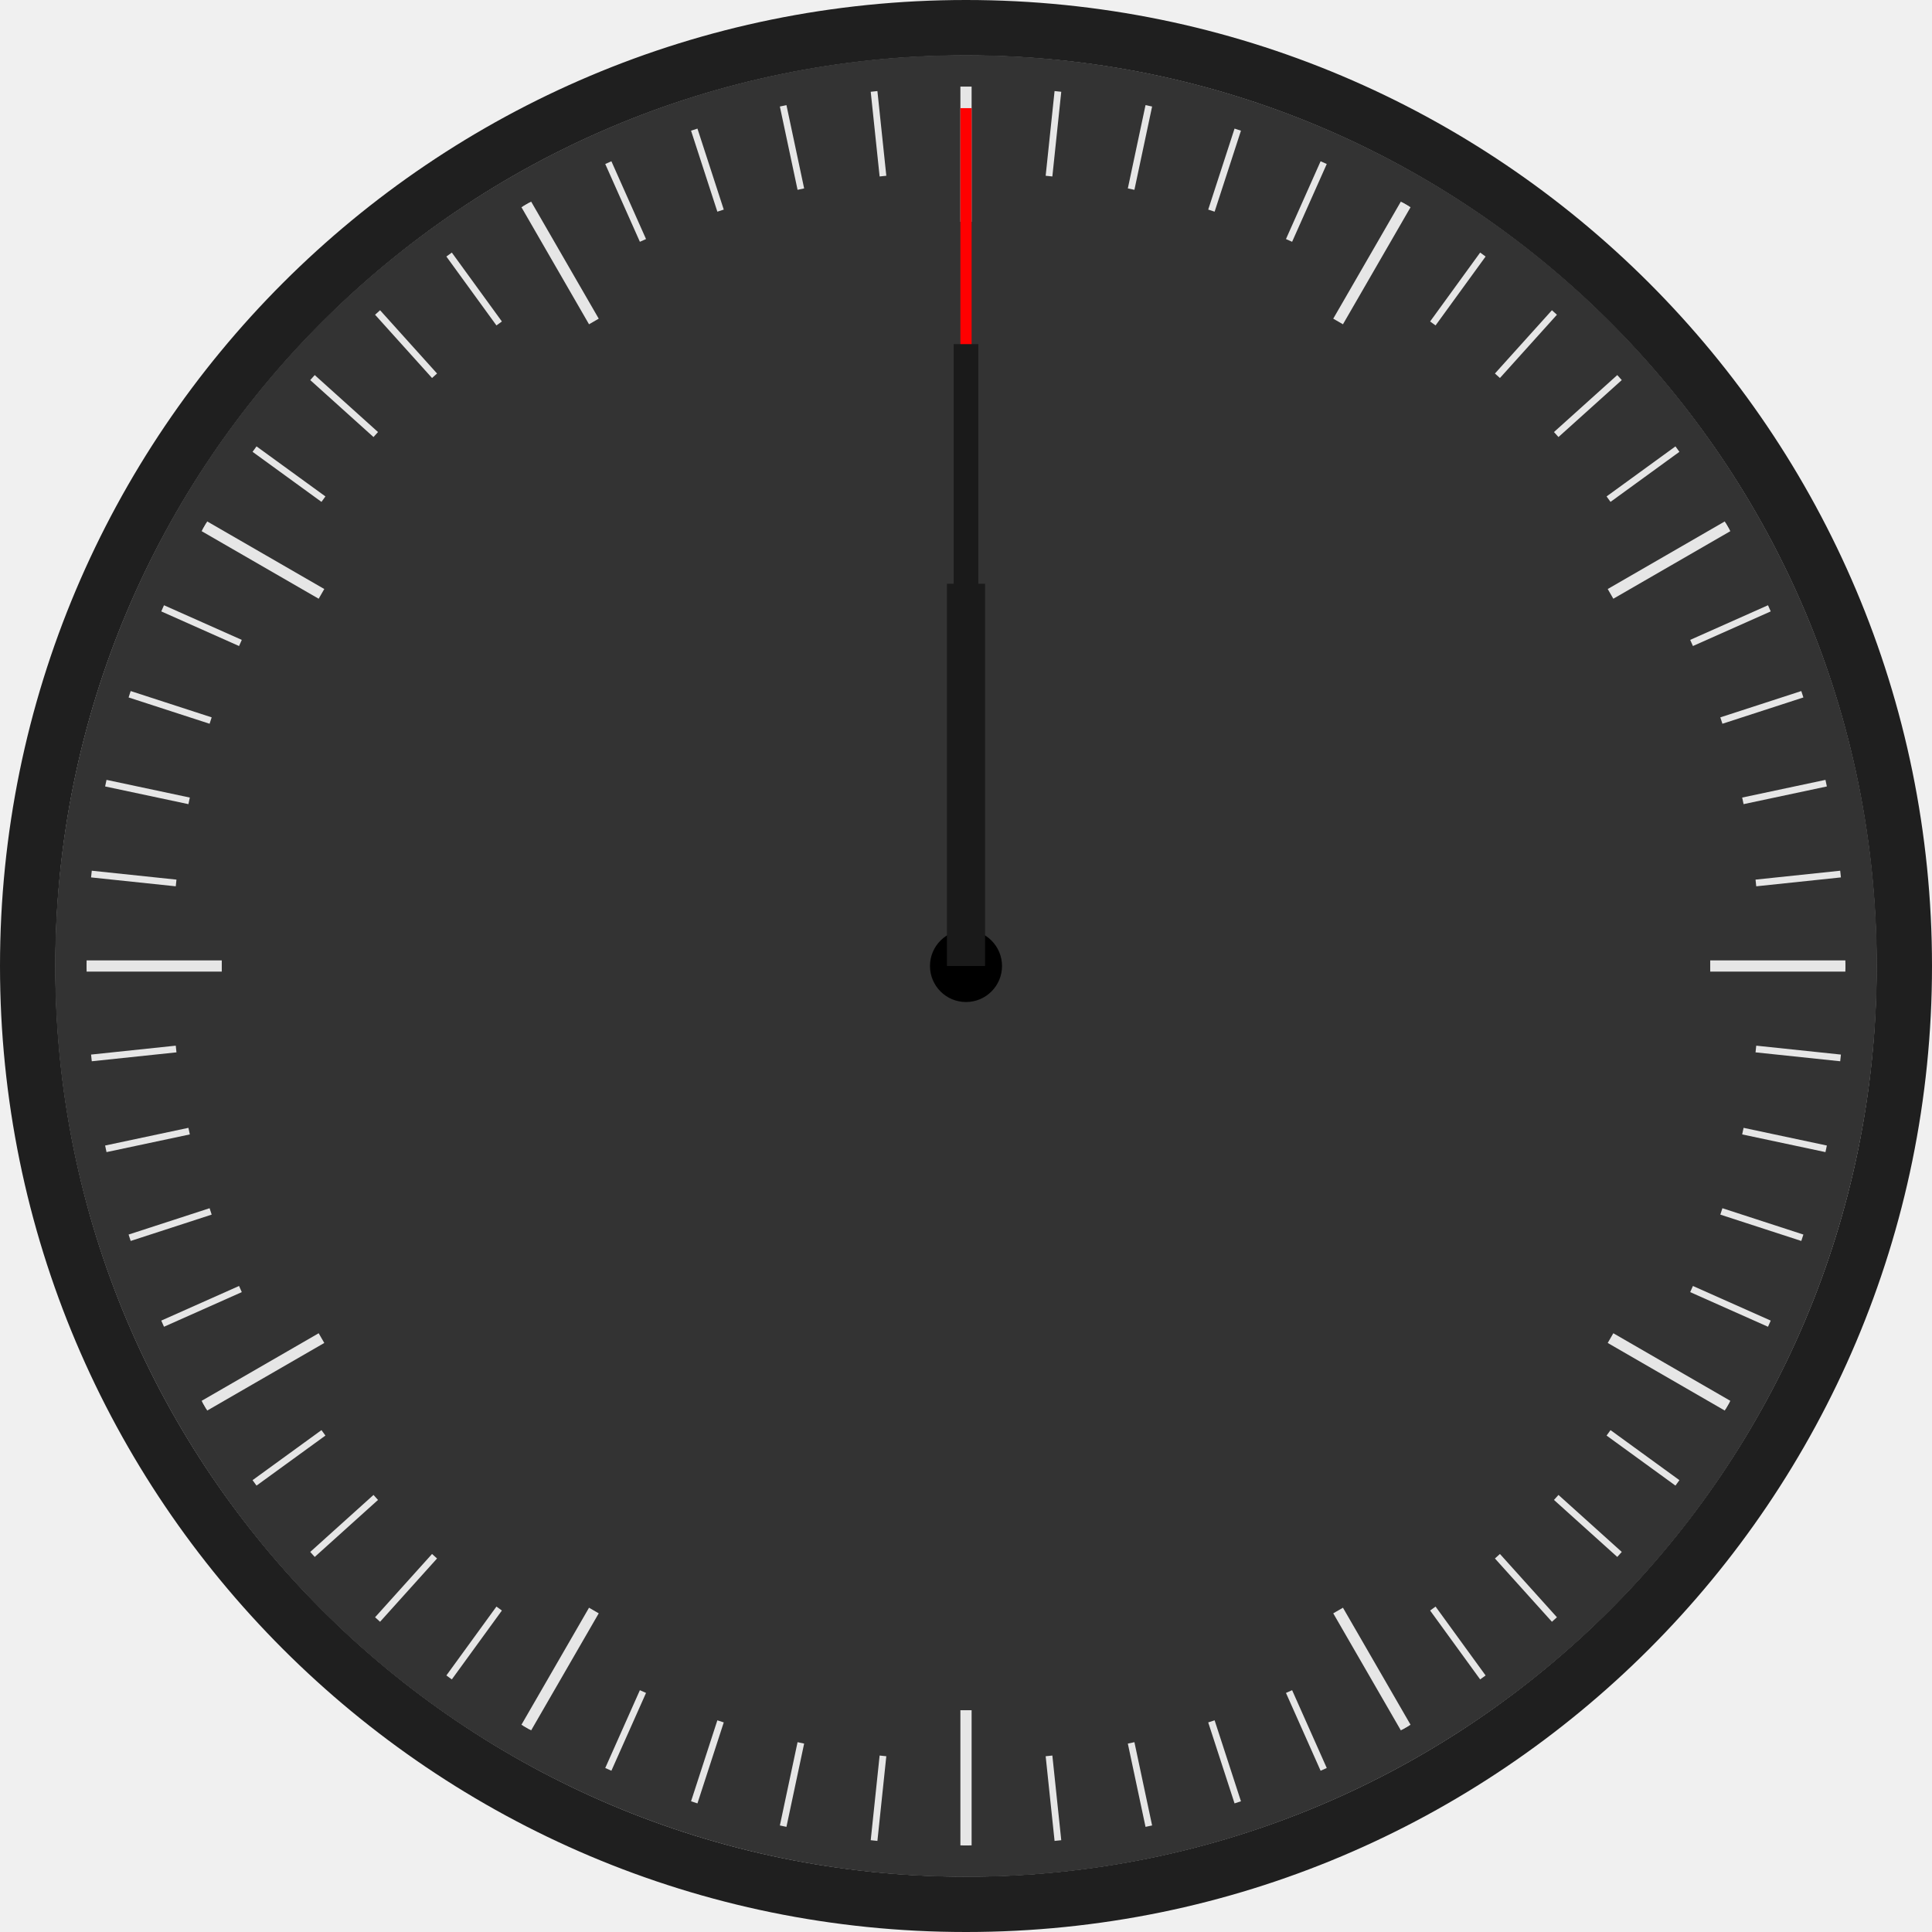
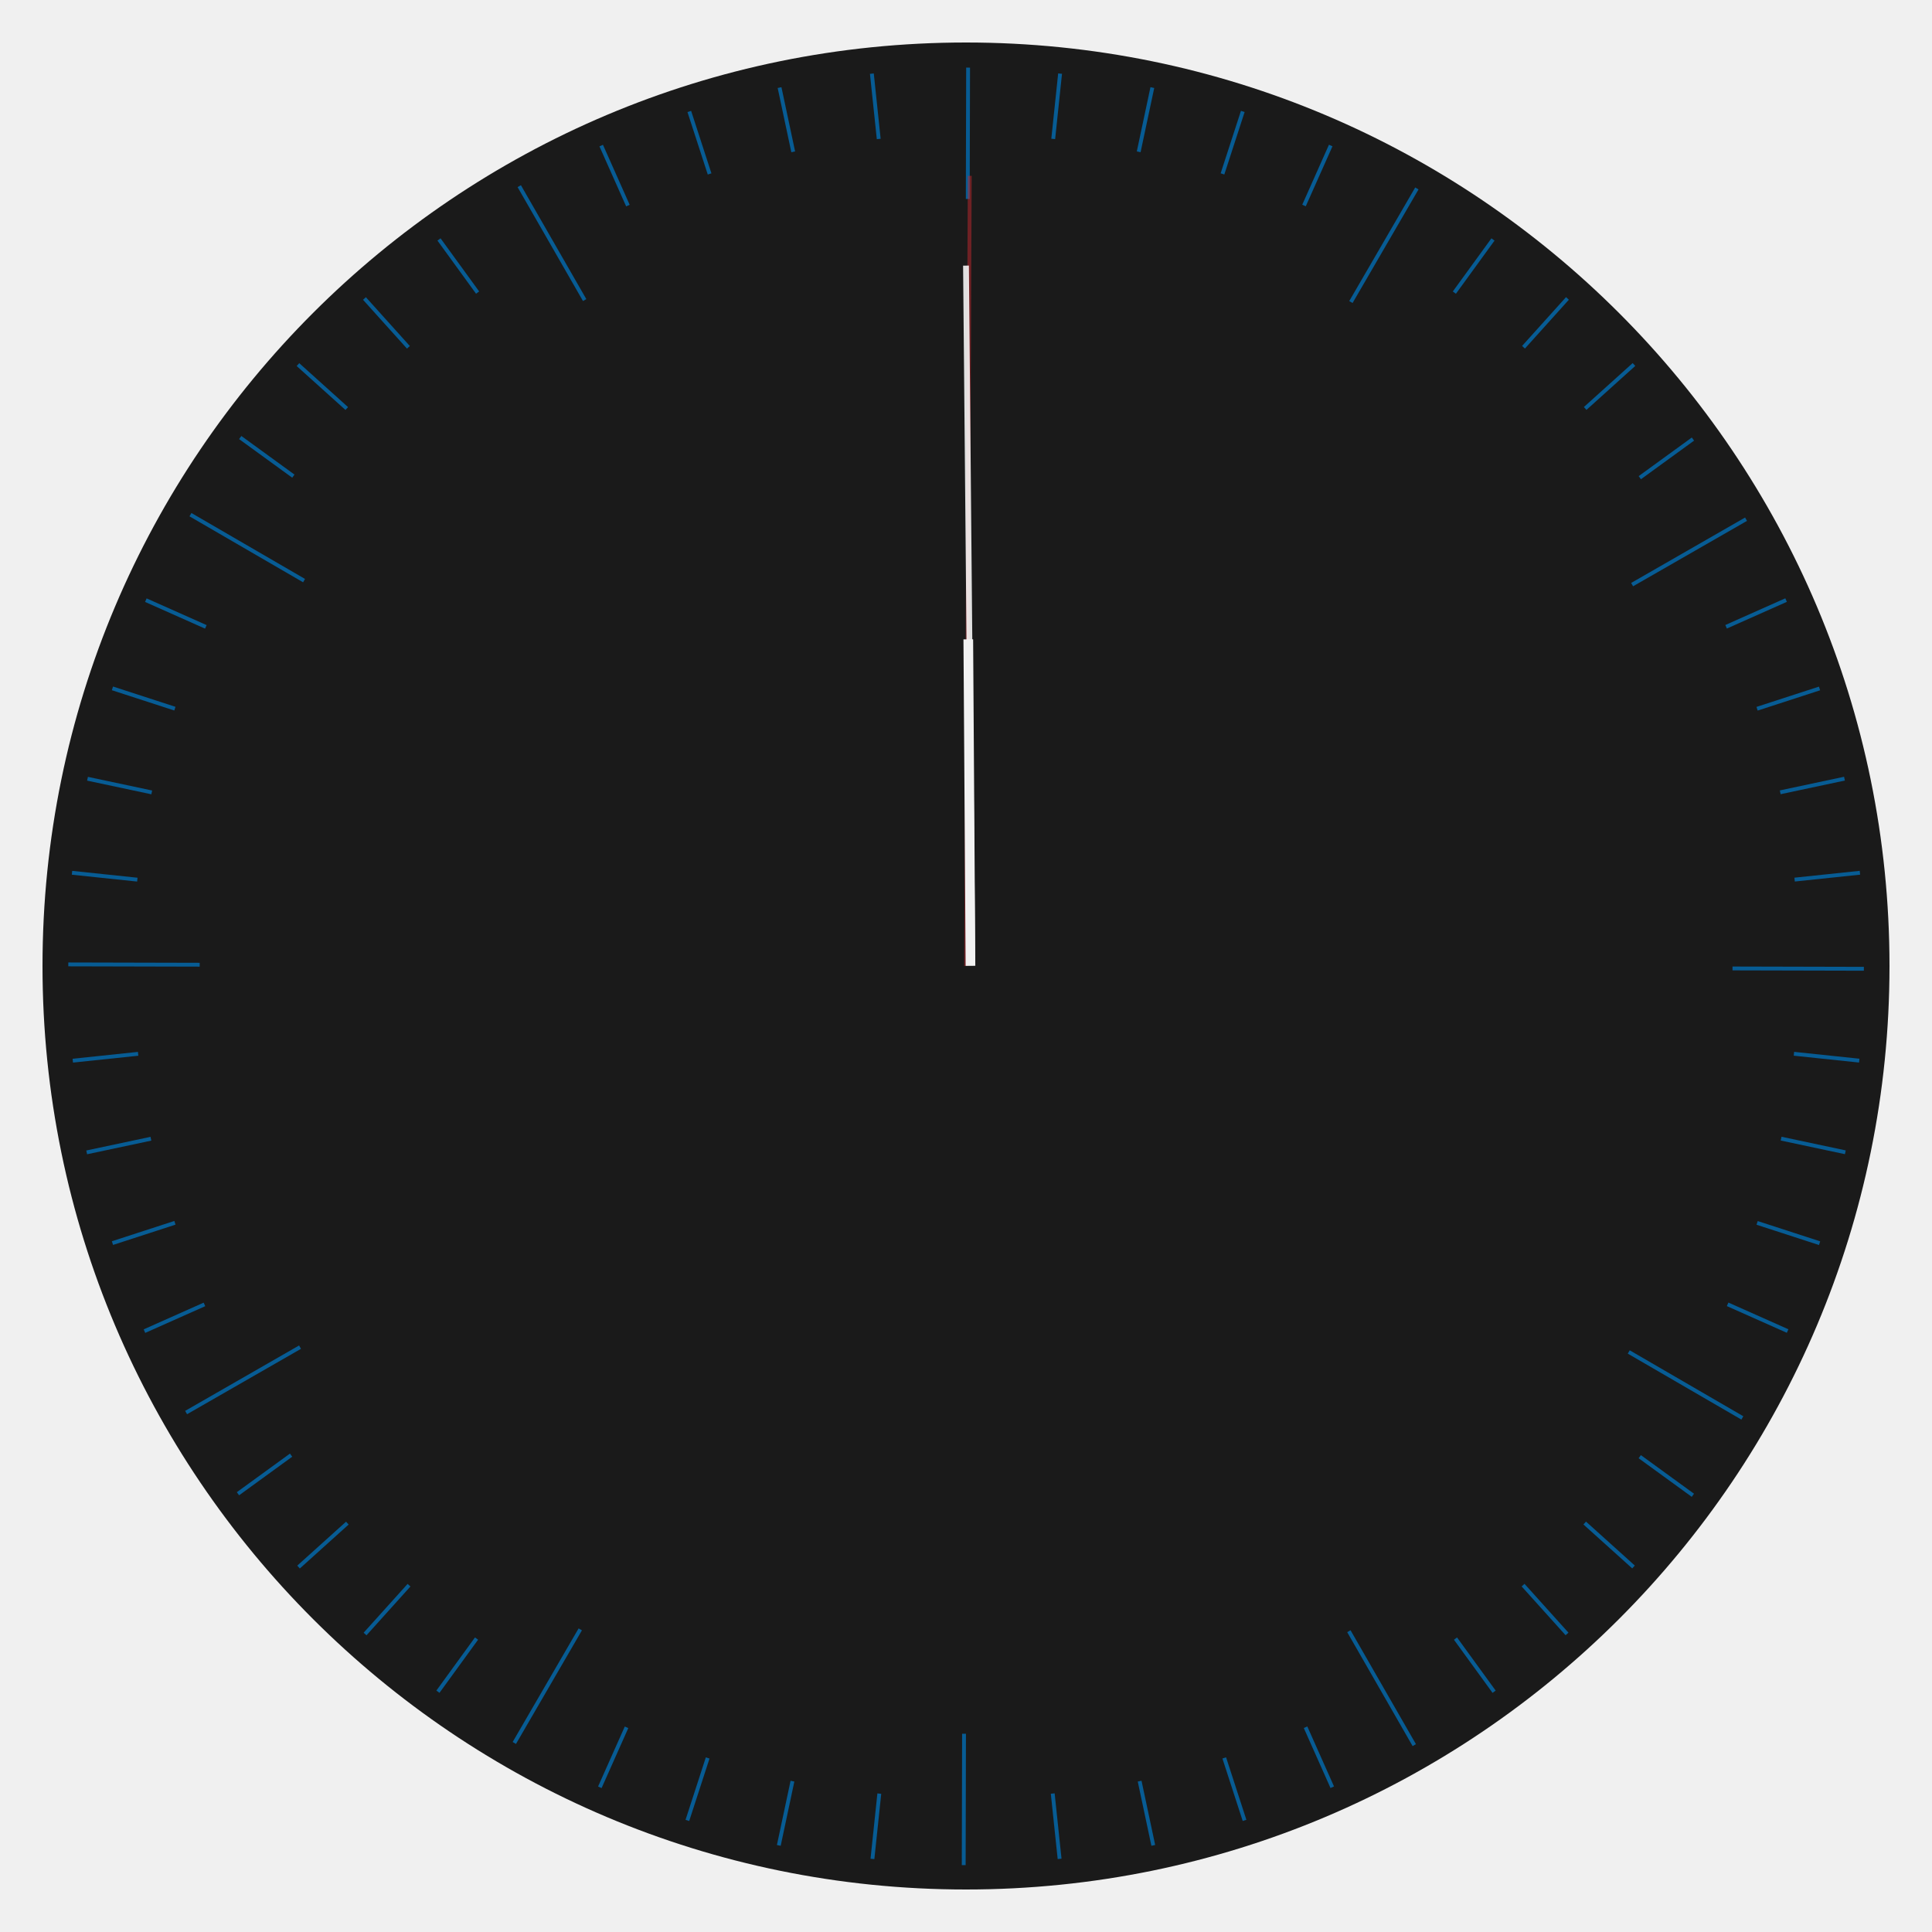
- <svg xmlns="http://www.w3.org/2000/svg" viewBox="0 0 861.38 861.38">
-   <defs>
-     <style>.cls-1,.cls-8{fill:#1f1f1f;}.cls-2{fill:#333;}.cls-3,.cls-5,.cls-7,.cls-9{fill:none;}.cls-3,.cls-4,.cls-5{stroke:#e6e6e6;}.cls-3,.cls-4,.cls-5,.cls-6,.cls-7,.cls-8,.cls-9{stroke-miterlimit:10;}.cls-3,.cls-4,.cls-7{stroke-width:5px;}.cls-4{fill:#2e3192;}.cls-5{stroke-width:3px;}.cls-6{stroke:#000;}.cls-7{stroke:red;}.cls-8,.cls-9{stroke:#1a1a1a;}.cls-8{stroke-width:11px;}.cls-9{stroke-width:17px;}</style>
-   </defs>
-   <g id="Layer_2" data-name="Layer 2">
-     <g id="Layer_1-2" data-name="Layer 1">
-       <path class="cls-1" d="M430.69,0C192.83,0,0,192.83,0,430.69S192.83,861.38,430.69,861.38,861.38,668.55,861.38,430.69,668.55,0,430.69,0Zm0,836.71c-224.24,0-406-181.78-406-406s181.78-406,406-406,406,181.78,406,406S654.93,836.71,430.69,836.71Z" />
-       <circle class="cls-2" cx="430.69" cy="430.69" r="406.02" />
-       <circle class="cls-2" cx="430.69" cy="430.69" r="406.02" transform="translate(-157.64 273.05) rotate(-30)" />
-       <line class="cls-3" x1="822.76" y1="430.69" x2="762.5" y2="430.69" />
-       <line class="cls-4" x1="430.69" y1="38.61" x2="430.69" y2="98.88" />
-       <line class="cls-4" x1="234.65" y1="91.14" x2="264.78" y2="143.33" />
-       <line class="cls-4" x1="91.14" y1="234.65" x2="143.33" y2="264.78" />
-       <line class="cls-4" x1="38.61" y1="430.69" x2="98.88" y2="430.69" />
-       <line class="cls-4" x1="91.14" y1="626.73" x2="143.33" y2="596.59" />
-       <line class="cls-4" x1="234.65" y1="770.23" x2="264.78" y2="718.05" />
-       <line class="cls-4" x1="430.69" y1="822.76" x2="430.69" y2="762.5" />
-       <line class="cls-4" x1="626.73" y1="770.23" x2="596.59" y2="718.05" />
-       <line class="cls-4" x1="770.23" y1="626.73" x2="718.05" y2="596.59" />
-       <line class="cls-4" x1="770.23" y1="234.65" x2="718.05" y2="264.78" />
-       <line class="cls-4" x1="626.73" y1="91.14" x2="596.59" y2="143.33" />
-       <line class="cls-5" x1="389.7" y1="40.76" x2="393.67" y2="78.52" />
-       <line class="cls-5" x1="349.17" y1="47.18" x2="357.06" y2="84.32" />
-       <line class="cls-5" x1="309.53" y1="57.8" x2="321.26" y2="93.91" />
-       <line class="cls-5" x1="271.22" y1="72.51" x2="286.66" y2="107.19" />
-       <line class="cls-5" x1="234.65" y1="91.14" x2="253.63" y2="124.02" />
-       <line class="cls-5" x1="200.23" y1="113.49" x2="222.55" y2="144.21" />
-       <line class="cls-5" x1="168.34" y1="139.32" x2="193.74" y2="167.53" />
-       <line class="cls-5" x1="139.32" y1="168.34" x2="167.53" y2="193.74" />
-       <line class="cls-5" x1="113.49" y1="200.23" x2="144.21" y2="222.55" />
-       <line class="cls-5" x1="91.14" y1="234.65" x2="124.02" y2="253.63" />
-       <line class="cls-5" x1="72.51" y1="271.22" x2="107.19" y2="286.66" />
-       <line class="cls-5" x1="57.8" y1="309.53" x2="93.91" y2="321.26" />
-       <line class="cls-5" x1="47.18" y1="349.17" x2="84.32" y2="357.06" />
-       <line class="cls-5" x1="40.76" y1="389.7" x2="78.52" y2="393.67" />
-       <line class="cls-5" x1="38.61" y1="430.69" x2="76.58" y2="430.69" />
-       <line class="cls-5" x1="40.76" y1="471.67" x2="78.52" y2="467.7" />
-       <line class="cls-5" x1="47.18" y1="512.2" x2="84.32" y2="504.31" />
-       <line class="cls-5" x1="57.8" y1="551.85" x2="93.91" y2="540.11" />
-       <line class="cls-5" x1="72.51" y1="590.16" x2="107.19" y2="574.72" />
-       <line class="cls-5" x1="91.14" y1="626.73" x2="124.02" y2="607.74" />
-       <line class="cls-5" x1="113.49" y1="661.14" x2="144.21" y2="638.83" />
-       <line class="cls-5" x1="139.32" y1="693.04" x2="167.53" y2="667.63" />
-       <line class="cls-5" x1="168.34" y1="722.06" x2="193.74" y2="693.84" />
-       <line class="cls-5" x1="200.23" y1="747.88" x2="222.55" y2="717.17" />
-       <line class="cls-5" x1="234.65" y1="770.23" x2="253.63" y2="737.36" />
-       <line class="cls-5" x1="271.22" y1="788.87" x2="286.66" y2="754.18" />
-       <line class="cls-5" x1="309.53" y1="803.57" x2="321.26" y2="767.47" />
-       <line class="cls-5" x1="349.17" y1="814.19" x2="357.06" y2="777.06" />
-       <line class="cls-5" x1="389.7" y1="820.61" x2="393.67" y2="782.86" />
-       <line class="cls-5" x1="430.69" y1="822.76" x2="430.69" y2="784.8" />
-       <line class="cls-5" x1="471.67" y1="820.61" x2="467.7" y2="782.86" />
-       <line class="cls-5" x1="512.2" y1="814.19" x2="504.31" y2="777.06" />
-       <line class="cls-5" x1="551.85" y1="803.57" x2="540.11" y2="767.47" />
-       <line class="cls-5" x1="590.16" y1="788.87" x2="574.72" y2="754.18" />
-       <line class="cls-5" x1="626.73" y1="770.23" x2="607.74" y2="737.36" />
-       <line class="cls-5" x1="661.14" y1="747.88" x2="638.83" y2="717.17" />
-       <line class="cls-5" x1="693.04" y1="722.06" x2="667.63" y2="693.84" />
-       <line class="cls-5" x1="722.06" y1="693.04" x2="693.84" y2="667.63" />
-       <line class="cls-5" x1="747.88" y1="661.14" x2="717.17" y2="638.83" />
-       <line class="cls-5" x1="770.23" y1="626.73" x2="737.36" y2="607.74" />
-       <line class="cls-5" x1="788.87" y1="590.16" x2="754.18" y2="574.72" />
-       <line class="cls-5" x1="803.57" y1="551.85" x2="767.47" y2="540.11" />
-       <line class="cls-5" x1="814.19" y1="512.2" x2="777.06" y2="504.31" />
-       <line class="cls-5" x1="820.61" y1="471.67" x2="782.86" y2="467.7" />
-       <line class="cls-5" x1="822.76" y1="430.69" x2="784.8" y2="430.69" />
-       <line class="cls-5" x1="820.61" y1="389.7" x2="782.86" y2="393.67" />
-       <line class="cls-5" x1="814.19" y1="349.17" x2="777.06" y2="357.06" />
-       <line class="cls-5" x1="803.57" y1="309.53" x2="767.47" y2="321.26" />
-       <line class="cls-5" x1="788.87" y1="271.22" x2="754.18" y2="286.66" />
-       <line class="cls-5" x1="770.23" y1="234.65" x2="737.36" y2="253.63" />
-       <line class="cls-5" x1="747.88" y1="200.23" x2="717.17" y2="222.55" />
-       <line class="cls-5" x1="722.06" y1="168.34" x2="693.84" y2="193.74" />
-       <line class="cls-5" x1="693.04" y1="139.32" x2="667.63" y2="167.53" />
-       <line class="cls-5" x1="661.14" y1="113.49" x2="638.83" y2="144.21" />
-       <line class="cls-5" x1="626.73" y1="91.14" x2="607.74" y2="124.02" />
-       <line class="cls-5" x1="590.16" y1="72.51" x2="574.72" y2="107.19" />
-       <line class="cls-5" x1="551.85" y1="57.8" x2="540.11" y2="93.91" />
-       <line class="cls-5" x1="512.2" y1="47.18" x2="504.31" y2="84.32" />
-       <line class="cls-5" x1="471.67" y1="40.76" x2="467.7" y2="78.52" />
-       <circle class="cls-6" cx="430.69" cy="430.69" r="15.56" />
-       <line class="cls-7" x1="430.69" y1="430.69" x2="430.69" y2="48.22" />
-       <line class="cls-8" x1="430.69" y1="153.43" x2="430.69" y2="430.69" />
-       <line class="cls-9" x1="430.69" y1="260.26" x2="430.69" y2="430.69" />
+ <svg xmlns="http://www.w3.org/2000/svg" version="1.1" x="0px" y="0px" viewBox="0 0 100 100" style="enable-background:new 0 0 100 100;" xml:space="preserve">
+   <style type="text/css">
+ 	.st0{fill:#1A1A1A;}
+ 	.st1{opacity:0.75;fill:#0071BC;}
+ 	.st2{opacity:0.5;fill:#C1272D;}
+ 	.st3{opacity:0.86;fill:#FFFFFF;}
+ 	.st4{fill:#F2F2F2;}
+ </style>
+   <g id="body">
+     <g id="_x3C_circle_x3E_">
+       <circle class="st0" cx="50" cy="50" r="47.8" />
    </g>
  </g>
+   <g id="ticks">
+     <rect x="28.5" y="9.2" transform="matrix(0.8672 -0.4979 0.4979 0.8672 -2.5063 15.8969)" class="st1" width="0.2" height="6.8" />
+     <rect x="12.7" y="25" transform="matrix(0.5021 -0.8648 0.8648 0.5021 -18.1887 25.1562)" class="st1" width="0.2" height="6.8" />
+     <rect x="6.8" y="46.5" transform="matrix(2.434380e-03 -1 1 2.434380e-03 -42.9816 56.7039)" class="st1" width="0.2" height="6.8" />
+     <rect x="12.6" y="68" transform="matrix(-0.4979 -0.8672 0.8672 -0.4979 -43.0137 117.9843)" class="st1" width="0.2" height="6.8" />
+     <rect x="28.3" y="83.8" transform="matrix(-0.8648 -0.5021 0.5021 -0.8648 9.1052 176.9458)" class="st1" width="0.2" height="6.8" />
+     <rect x="49.8" y="89.6" transform="matrix(-1 -2.434380e-03 2.434380e-03 -1 99.5636 186.2607)" class="st1" width="0.2" height="6.8" />
+     <rect x="71.3" y="83.9" transform="matrix(-0.8672 0.4979 -0.4979 -0.8672 176.8949 127.5357)" class="st1" width="0.2" height="6.8" />
+     <rect x="87.2" y="68.2" transform="matrix(-0.5021 0.8648 -0.8648 -0.5021 192.9967 32.1376)" class="st1" width="0.2" height="6.8" />
+     <rect x="93" y="46.7" transform="matrix(-2.434380e-03 1 -1 -2.434380e-03 143.401 -42.8427)" class="st1" width="0.2" height="6.8" />
+     <rect x="87.3" y="25.1" transform="matrix(0.4979 0.8672 -0.8672 0.4979 68.6251 -61.4169)" class="st1" width="0.2" height="6.8" />
+     <rect x="71.5" y="9.3" transform="matrix(0.8648 0.5021 -0.5021 0.8648 16.0867 -34.2396)" class="st1" width="0.2" height="6.8" />
+     <rect x="45.2" y="3.8" transform="matrix(0.9945 -0.1045 0.1045 0.9945 -0.3203 4.7667)" class="st1" width="0.2" height="3.4" />
+     <rect x="40.6" y="4.5" transform="matrix(0.9781 -0.2079 0.2079 0.9781 -0.3944 8.5936)" class="st1" width="0.2" height="3.4" />
+     <rect x="36.1" y="5.7" transform="matrix(0.9511 -0.309 0.309 0.9511 -0.5132 11.5338)" class="st1" width="0.2" height="3.4" />
+     <rect x="31.7" y="7.4" transform="matrix(0.9135 -0.4067 0.4067 0.9135 -0.941 13.7083)" class="st1" width="0.2" height="3.4" />
+     <rect x="23.6" y="12.1" transform="matrix(0.809 -0.5878 0.5878 0.809 -3.5634 16.5354)" class="st1" width="0.2" height="3.4" />
+     <rect x="19.9" y="15" transform="matrix(0.7431 -0.6691 0.6691 0.7431 -6.0343 17.6854)" class="st1" width="0.2" height="3.4" />
+     <rect x="16.6" y="18.3" transform="matrix(0.6691 -0.7431 0.7431 0.6691 -9.3506 19.0361)" class="st1" width="0.2" height="3.4" />
+     <rect x="13.7" y="22" transform="matrix(0.5878 -0.809 0.809 0.5878 -13.4759 20.8794)" class="st1" width="0.2" height="3.4" />
+     <rect x="9" y="30.1" transform="matrix(0.4067 -0.9135 0.9135 0.4067 -23.6491 27.1351)" class="st1" width="0.2" height="3.4" />
+     <rect x="7.3" y="34.5" transform="matrix(0.309 -0.9511 0.9511 0.309 -29.2804 32.0073)" class="st1" width="0.2" height="3.4" />
+     <rect x="6.1" y="39" transform="matrix(0.2079 -0.9781 0.9781 0.2079 -34.9056 38.2637)" class="st1" width="0.2" height="3.4" />
+     <rect x="5.3" y="43.6" transform="matrix(0.1045 -0.9945 0.9945 0.1045 -40.1974 45.9892)" class="st1" width="0.2" height="3.4" />
+     <rect x="5.3" y="53" transform="matrix(-0.1045 -0.9945 0.9945 -0.1045 -48.376 65.8091)" class="st1" width="0.2" height="3.4" />
+     <rect x="6.1" y="57.6" transform="matrix(-0.2079 -0.9781 0.9781 -0.2079 -50.563 77.6863)" class="st1" width="0.2" height="3.4" />
+     <rect x="7.3" y="62.2" transform="matrix(-0.309 -0.9511 0.9511 -0.309 -51.0514 90.6006)" class="st1" width="0.2" height="3.4" />
+     <rect x="9" y="66.5" transform="matrix(-0.4067 -0.9135 0.9135 -0.4067 -49.5702 104.2573)" class="st1" width="0.2" height="3.4" />
+     <rect x="13.7" y="74.6" transform="matrix(-0.5878 -0.809 0.809 -0.5878 -39.9235 132.3306)" class="st1" width="0.2" height="3.4" />
+     <rect x="16.6" y="78.3" transform="matrix(-0.6691 -0.7431 0.7431 -0.6691 -31.5587 145.9114)" class="st1" width="0.2" height="3.4" />
+     <rect x="19.9" y="81.6" transform="matrix(-0.7431 -0.6691 0.6691 -0.7431 -20.841 158.5947)" class="st1" width="0.2" height="3.4" />
+     <rect x="23.6" y="84.6" transform="matrix(-0.809 -0.5878 0.5878 -0.809 -7.8878 169.9348)" class="st1" width="0.2" height="3.4" />
+     <rect x="31.7" y="89.2" transform="matrix(-0.9135 -0.4067 0.4067 -0.9135 23.8188 186.9276)" class="st1" width="0.2" height="3.4" />
+     <rect x="36.1" y="90.9" transform="matrix(-0.9511 -0.309 0.309 -0.9511 41.9198 191.8656)" class="st1" width="0.2" height="3.4" />
+     <rect x="40.6" y="92.1" transform="matrix(-0.9781 -0.2079 0.2079 -0.9781 60.9718 194.0623)" class="st1" width="0.2" height="3.4" />
+     <rect x="45.2" y="92.9" transform="matrix(-0.9945 -0.1045 0.1045 -0.9945 80.5005 193.3401)" class="st1" width="0.2" height="3.4" />
+     <rect x="54.6" y="92.9" transform="matrix(-0.9945 0.1045 -0.1045 -0.9945 118.9517 182.8872)" class="st1" width="0.2" height="3.4" />
+     <rect x="59.2" y="92.1" transform="matrix(-0.9781 0.2079 -0.2079 -0.9781 136.8429 173.2711)" class="st1" width="0.2" height="3.4" />
+     <rect x="63.7" y="90.9" transform="matrix(-0.9511 0.309 -0.309 -0.9511 153.1859 160.9639)" class="st1" width="0.2" height="3.4" />
+     <rect x="68.1" y="89.2" transform="matrix(-0.9135 0.4067 -0.4067 -0.9135 167.5358 146.2539)" class="st1" width="0.2" height="3.4" />
+     <rect x="76.2" y="84.6" transform="matrix(-0.809 0.5878 -0.5878 -0.809 188.7896 111.1563)" class="st1" width="0.2" height="3.4" />
+     <rect x="79.9" y="81.6" transform="matrix(-0.7431 0.6691 -0.6691 -0.7431 195.1555 91.6816)" class="st1" width="0.2" height="3.4" />
+     <rect x="83.2" y="78.3" transform="matrix(-0.6691 0.7431 -0.7431 -0.6691 198.4718 71.5969)" class="st1" width="0.2" height="3.4" />
+     <rect x="86.2" y="74.6" transform="matrix(-0.5878 0.809 -0.809 -0.5878 198.7021 51.4289)" class="st1" width="0.2" height="3.4" />
+     <rect x="90.8" y="66.5" transform="matrix(-0.4067 0.9135 -0.9135 -0.4067 190.2439 12.9027)" class="st1" width="0.2" height="3.4" />
+     <rect x="92.5" y="62.2" transform="matrix(-0.309 0.9511 -0.9511 -0.309 181.9531 -4.505)" class="st1" width="0.2" height="3.4" />
+     <rect x="93.7" y="57.6" transform="matrix(-0.2079 0.9781 -0.9781 -0.2079 171.3542 -20.1285)" class="st1" width="0.2" height="3.4" />
+     <rect x="94.5" y="53" transform="matrix(-0.1045 0.9945 -0.9945 -0.1045 158.8288 -33.6431)" class="st1" width="0.2" height="3.4" />
+     <rect x="94.5" y="43.6" transform="matrix(0.1045 0.9945 -0.9945 0.1045 129.7446 -53.463)" class="st1" width="0.2" height="3.4" />
+     <rect x="93.7" y="39" transform="matrix(0.2079 0.9781 -0.9781 0.2079 114.1145 -59.551)" class="st1" width="0.2" height="3.4" />
+     <rect x="92.5" y="34.5" transform="matrix(0.309 0.9511 -0.9511 0.309 98.3787 -63.0984)" class="st1" width="0.2" height="3.4" />
+     <rect x="90.8" y="30.1" transform="matrix(0.4067 0.9135 -0.9135 0.4067 82.9754 -64.2195)" class="st1" width="0.2" height="3.4" />
+     <rect x="86.2" y="22" transform="matrix(0.5878 0.809 -0.809 0.5878 54.6974 -60.0223)" class="st1" width="0.2" height="3.4" />
+     <rect x="83.2" y="18.3" transform="matrix(0.6691 0.7431 -0.7431 0.6691 42.4375 -55.2784)" class="st1" width="0.2" height="3.4" />
+     <rect x="79.9" y="15" transform="matrix(0.7431 0.6691 -0.6691 0.7431 31.7198 -49.2277)" class="st1" width="0.2" height="3.4" />
+     <rect x="76.2" y="12.1" transform="matrix(0.809 0.5878 -0.5878 0.809 22.6617 -42.2431)" class="st1" width="0.2" height="3.4" />
+     <rect x="68.1" y="7.4" transform="matrix(0.9135 0.4067 -0.4067 0.9135 9.5864 -26.9654)" class="st1" width="0.2" height="3.4" />
+     <rect x="63.7" y="5.7" transform="matrix(0.9511 0.309 -0.309 0.9511 5.4075 -19.3679)" class="st1" width="0.2" height="3.4" />
+     <rect x="59.2" y="4.5" transform="matrix(0.9781 0.2079 -0.2079 0.9781 2.5796 -12.1975)" class="st1" width="0.2" height="3.4" />
+     <rect x="54.6" y="3.8" transform="matrix(0.9945 0.1045 -0.1045 0.9945 0.8681 -5.6862)" class="st1" width="0.2" height="3.4" />
+     <rect x="50" y="3.5" transform="matrix(1 2.434380e-03 -2.434380e-03 1 1.701931e-02 -0.122)" class="st1" width="0.2" height="6.8" />
+   </g>
+   <g id="hands">
+     <rect x="50" y="9.1" transform="matrix(1 4.601024e-03 -4.601024e-03 1 0.1365 -0.2301)" class="st2" width="0.2" height="40.9" />
+     <rect x="50" y="13.8" transform="matrix(-1 9.094724e-03 -9.094724e-03 -1 100.6045 63.2921)" class="st3" width="0.3" height="36.2" />
+     <rect x="41.7" y="41.3" transform="matrix(-6.679935e-03 -1 1 -6.679935e-03 8.9601 91.9692)" class="st4" width="16.9" height="0.5" />
+   </g>
</svg>
